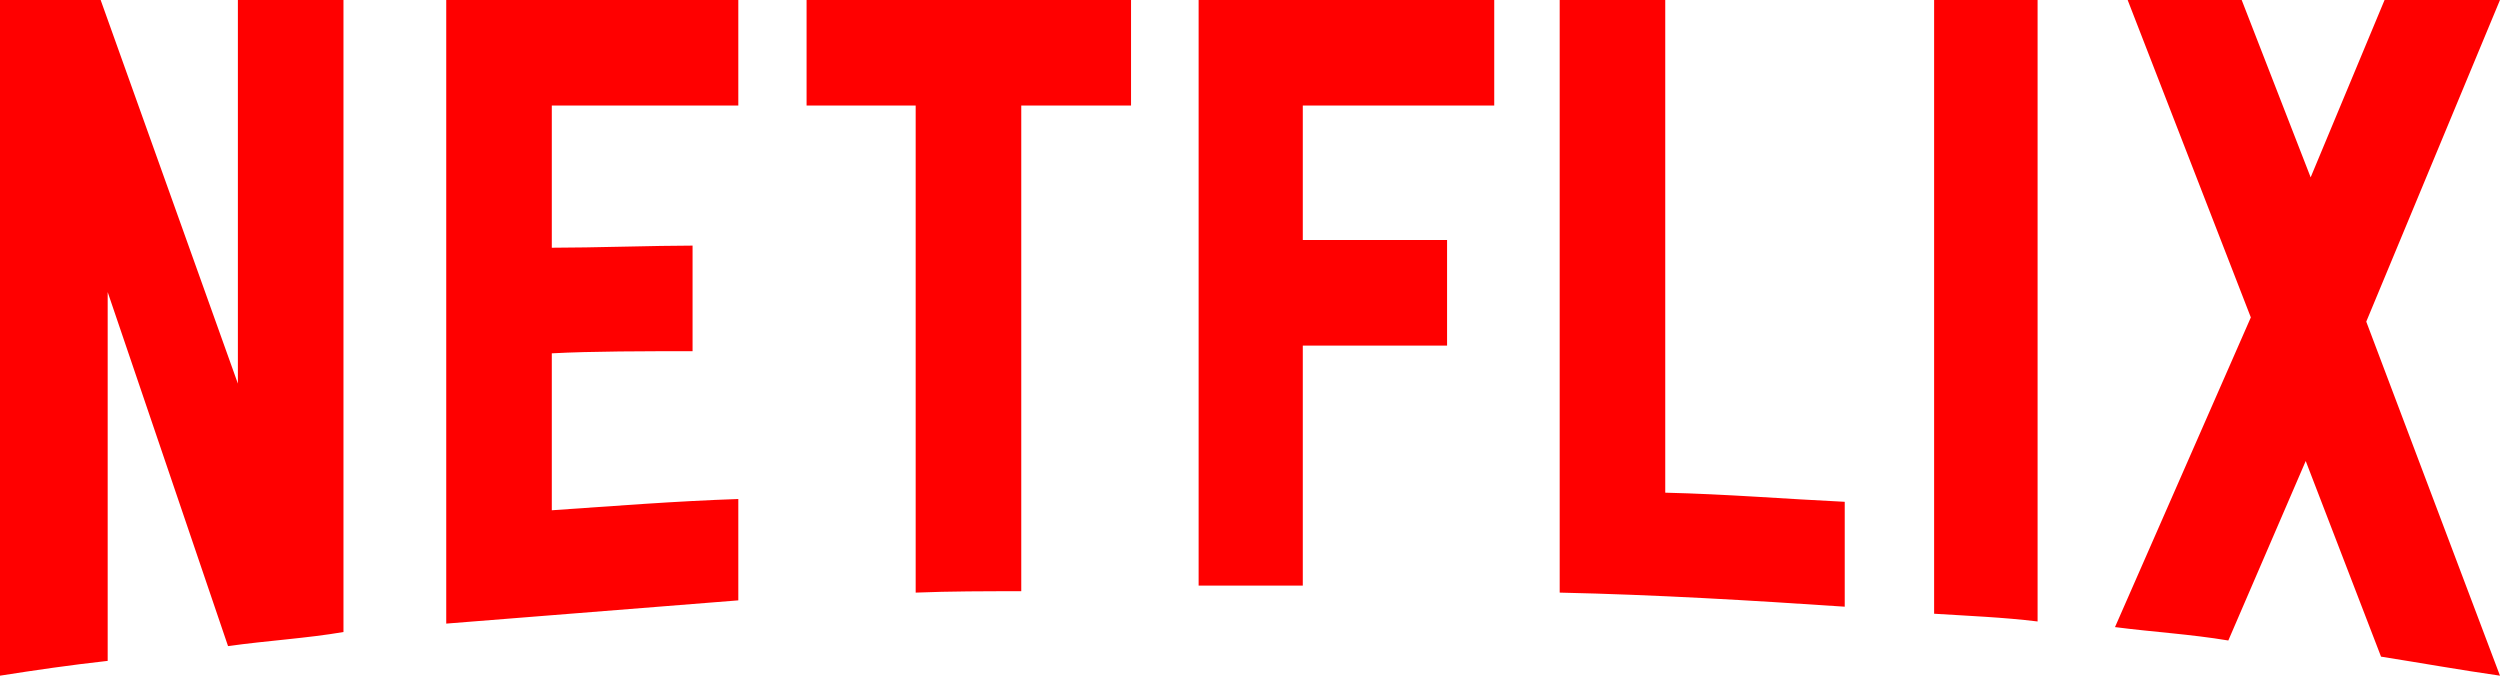
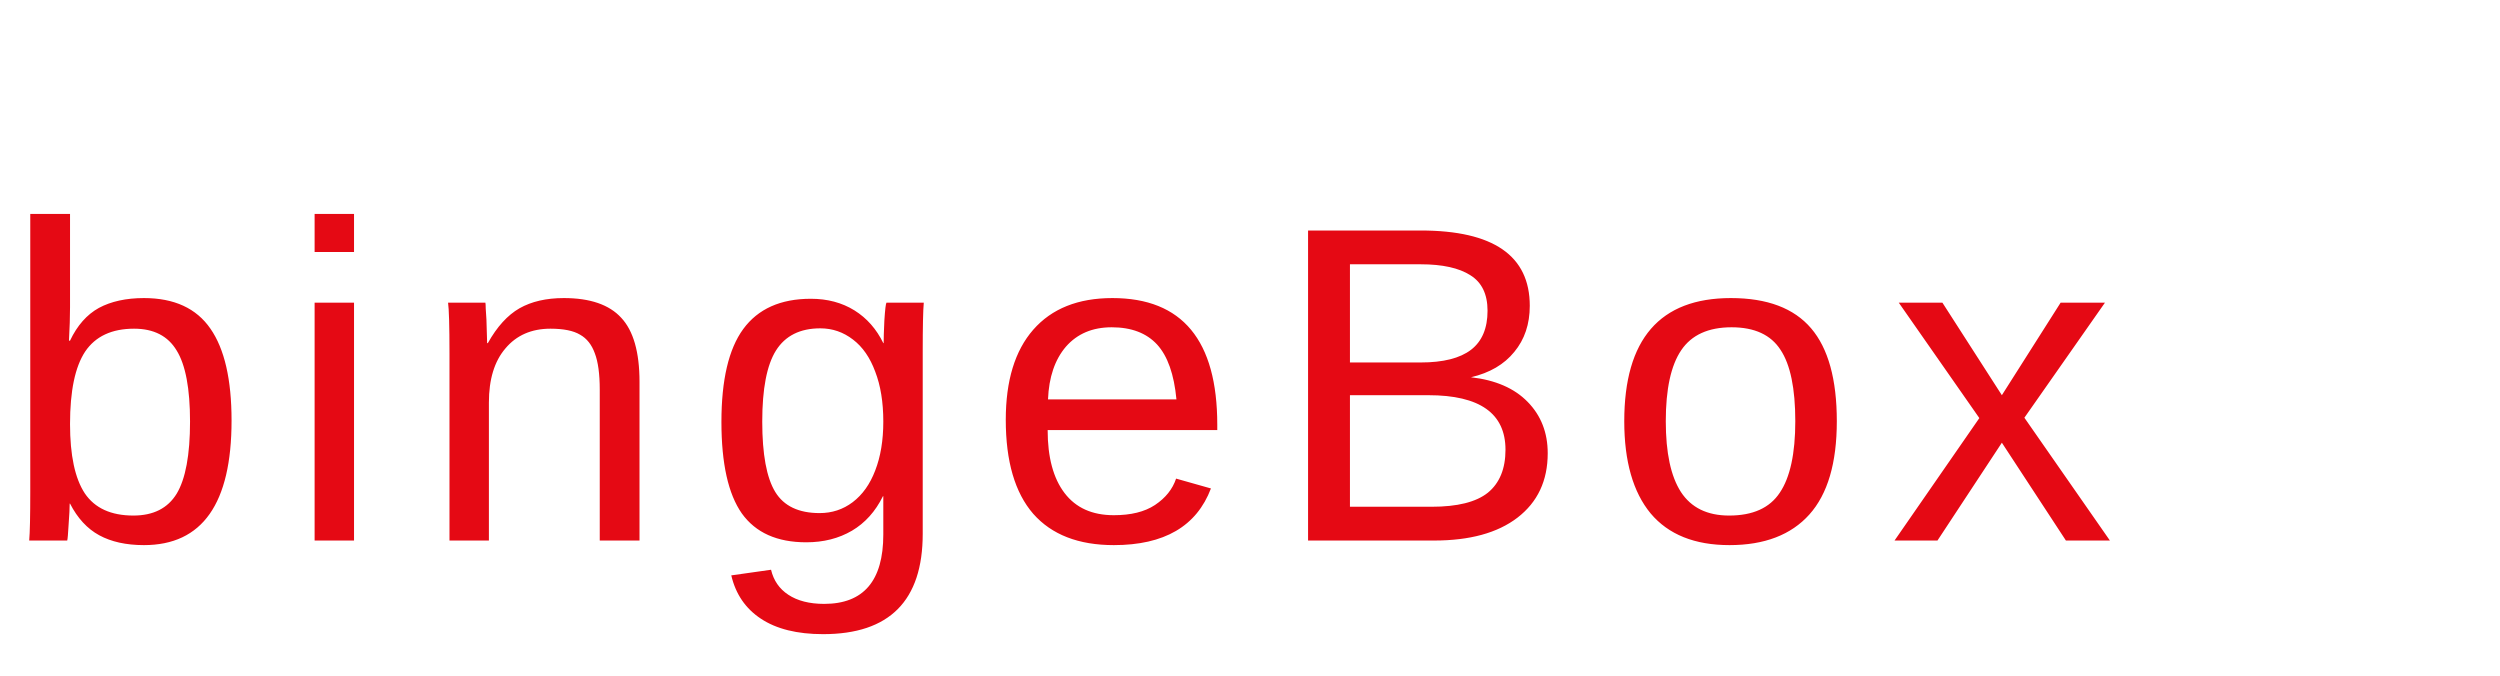
- <svg xmlns="http://www.w3.org/2000/svg" viewBox="0 0 111 30" version="1.1" aria-hidden="true" role="img" fill="red" class="default-ltr-cache-1d568uk ev1dnif2">
-   <g>
-     <path d="M105.062,14.281 L110.999,30 C109.249,29.75 107.5,29.437 105.718,29.155 L102.374,20.469 L98.937,28.438 C97.25,28.156 95.593,28.062 93.906,27.843 L99.937,14.093 L94.468,-5.68434189e-14 L99.531,-5.68434189e-14 L102.593,7.874 L105.875,-5.68434189e-14 L110.999,-5.68434189e-14 L105.062,14.281 Z M90.469,-5.68434189e-14 L85.875,-5.68434189e-14 L85.875,27.25 C87.375,27.344 88.937,27.406 90.469,27.593 L90.469,-5.68434189e-14 Z M81.906,26.937 C77.719,26.656 73.531,26.406 69.25,26.312 L69.25,-5.68434189e-14 L73.937,-5.68434189e-14 L73.937,21.875 C76.625,21.937 79.312,22.156 81.906,22.28 L81.906,26.937 Z M64.25,10.656 L64.25,15.344 L57.844,15.344 L57.844,26 L53.219,26 L53.219,-5.68434189e-14 L66.344,-5.68434189e-14 L66.344,4.687 L57.844,4.687 L57.844,10.656 L64.25,10.656 Z M45.344,4.687 L45.344,26.25 C43.781,26.25 42.188,26.25 40.656,26.312 L40.656,4.687 L35.812,4.687 L35.812,-5.68434189e-14 L50.218,-5.68434189e-14 L50.218,4.687 L45.344,4.687 Z M30.75,15.593 C28.688,15.593 26.25,15.593 24.5,15.688 L24.5,22.656 C27.25,22.468 30,22.25 32.781,22.156 L32.781,26.656 L19.813,27.688 L19.813,-5.68434189e-14 L32.781,-5.68434189e-14 L32.781,4.687 L24.5,4.687 L24.5,10.999 C26.313,10.999 29.094,10.905 30.75,10.905 L30.75,15.593 Z M4.781,12.968 L4.781,29.343 C3.094,29.531 1.593,29.75 0,30 L0,-5.68434189e-14 L4.469,-5.68434189e-14 L10.562,17.032 L10.562,-5.68434189e-14 L15.25,-5.68434189e-14 L15.25,28.062 C13.594,28.344 11.906,28.438 10.125,28.687 L4.781,12.968 Z" />
-   </g>
+ <svg xmlns="http://www.w3.org/2000/svg" viewBox="0 0 111 30" fill="#E50914">
+   <text x="0" y="24" font-family="Anton, Bebas Neue, Arial, sans-serif" font-size="20" letter-spacing="1.5">
+     bingeBox
+   </text>
</svg>
